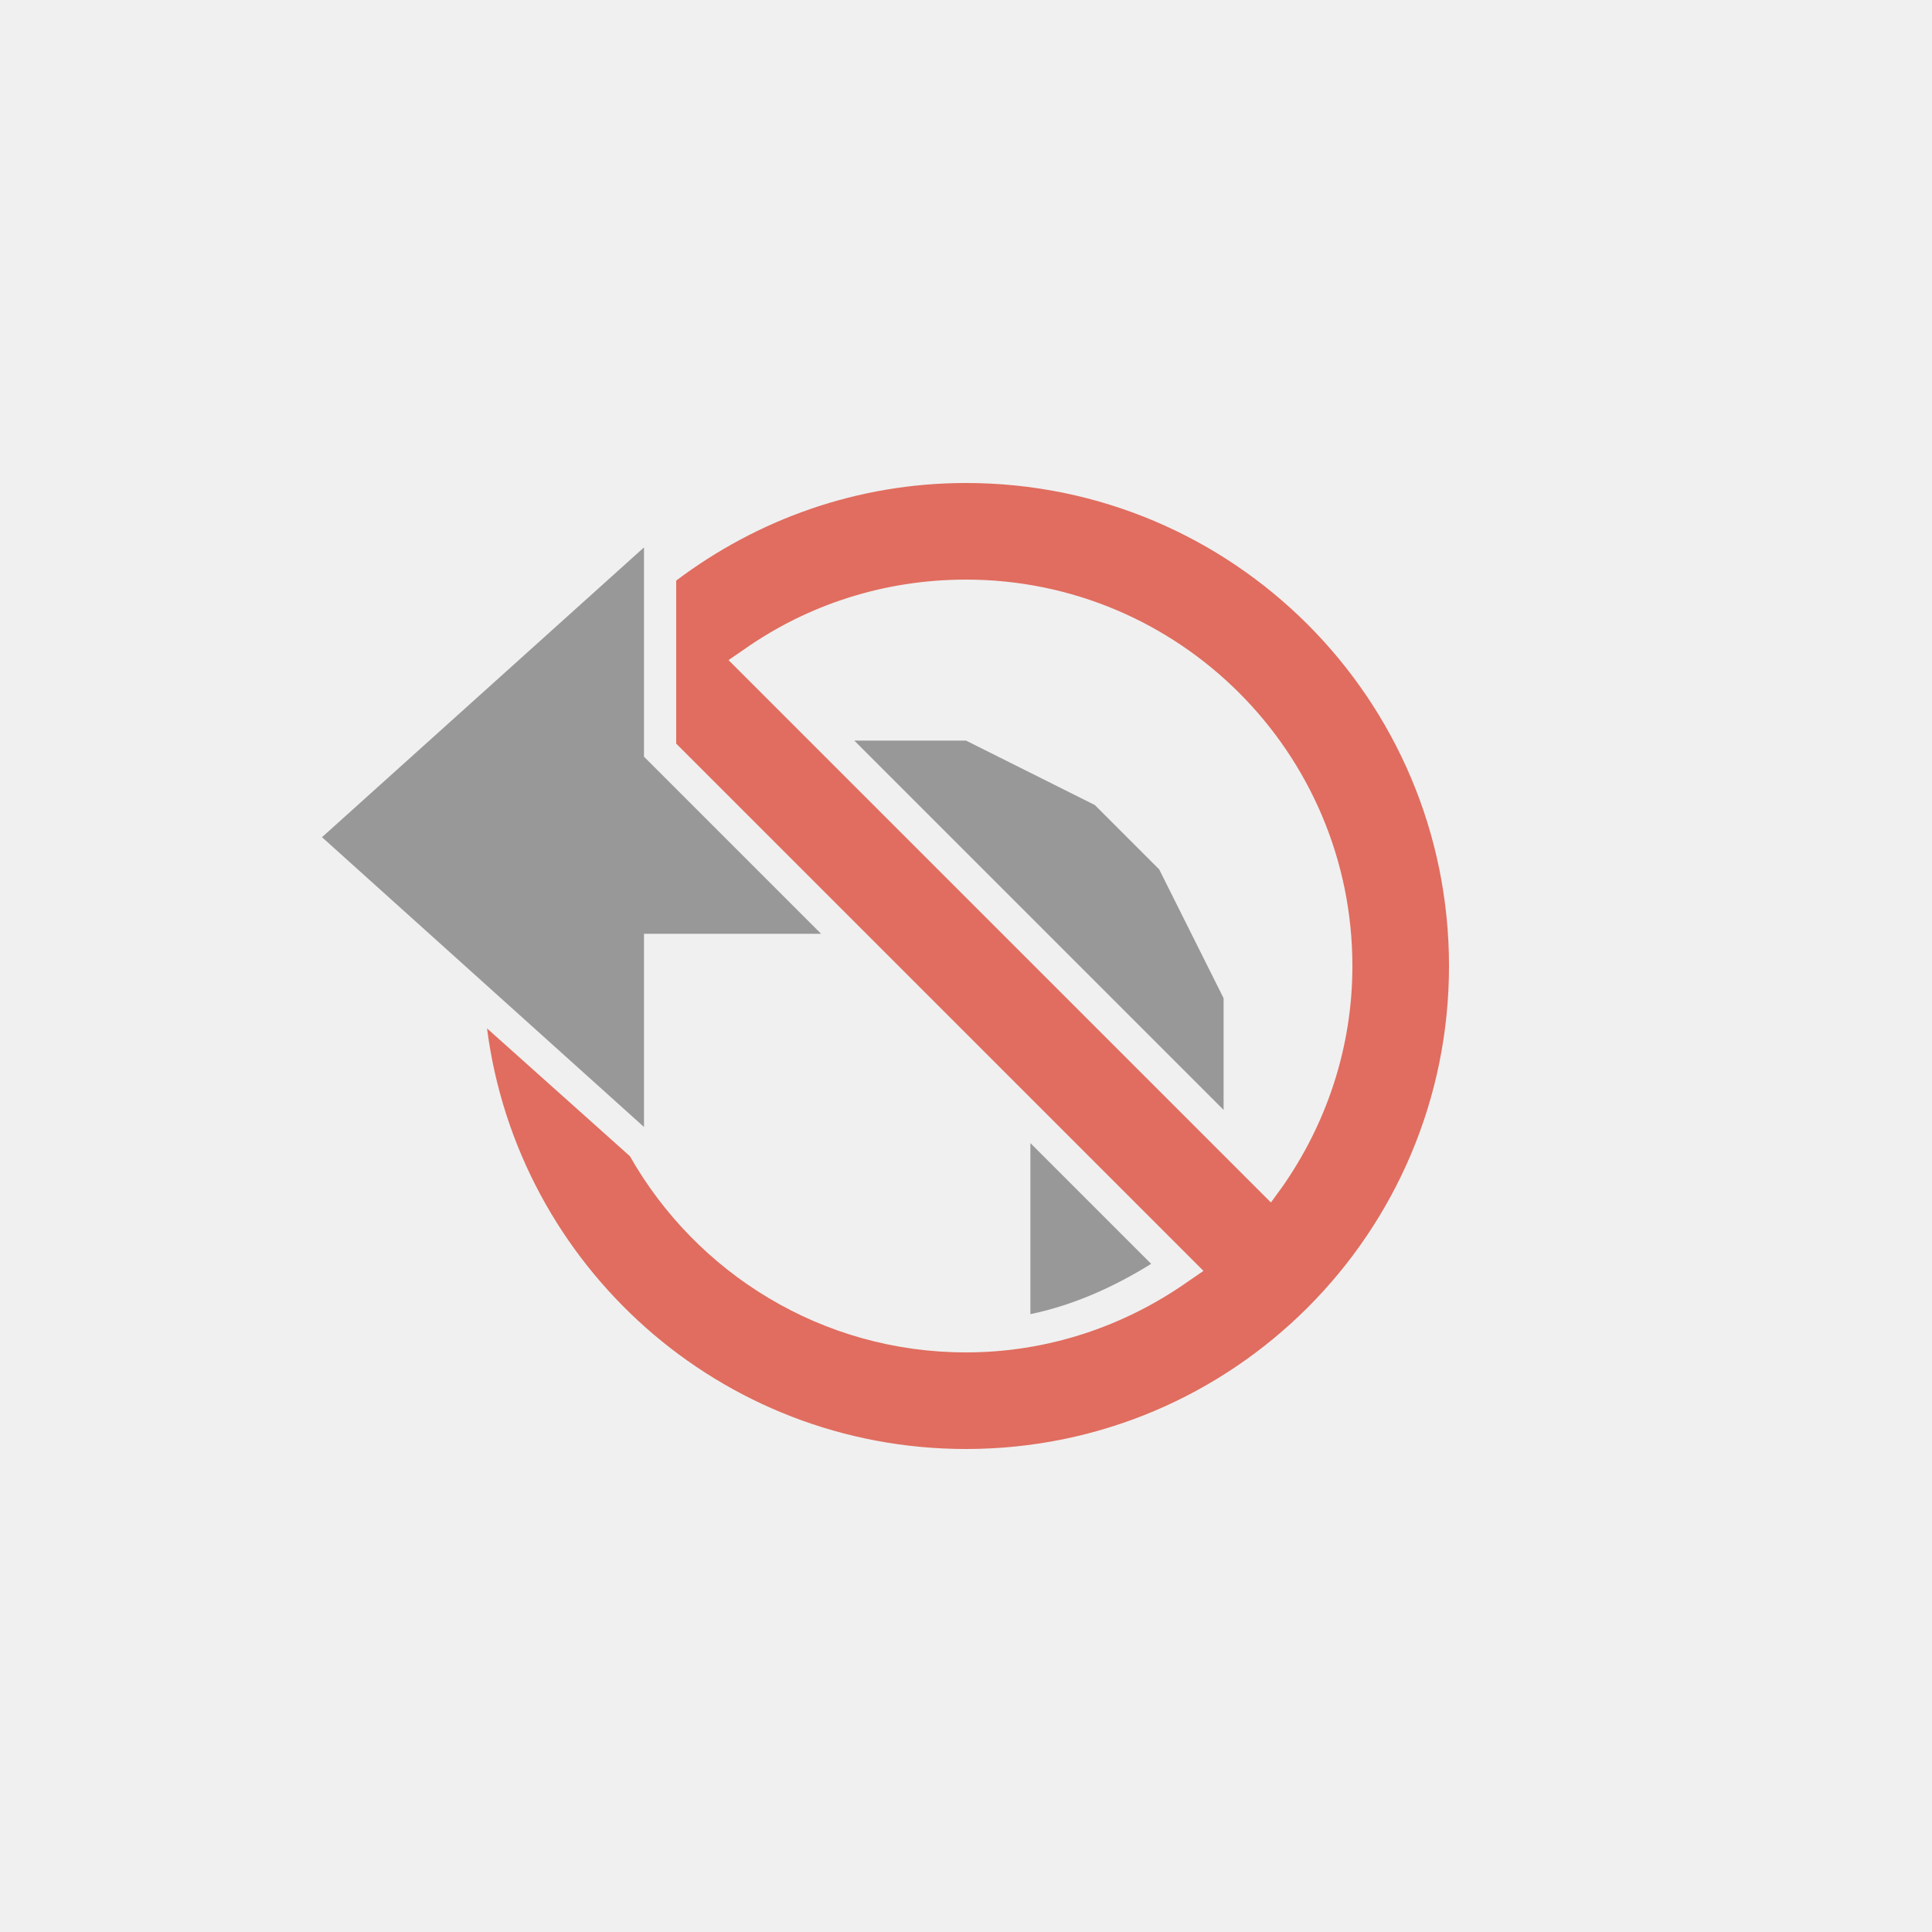
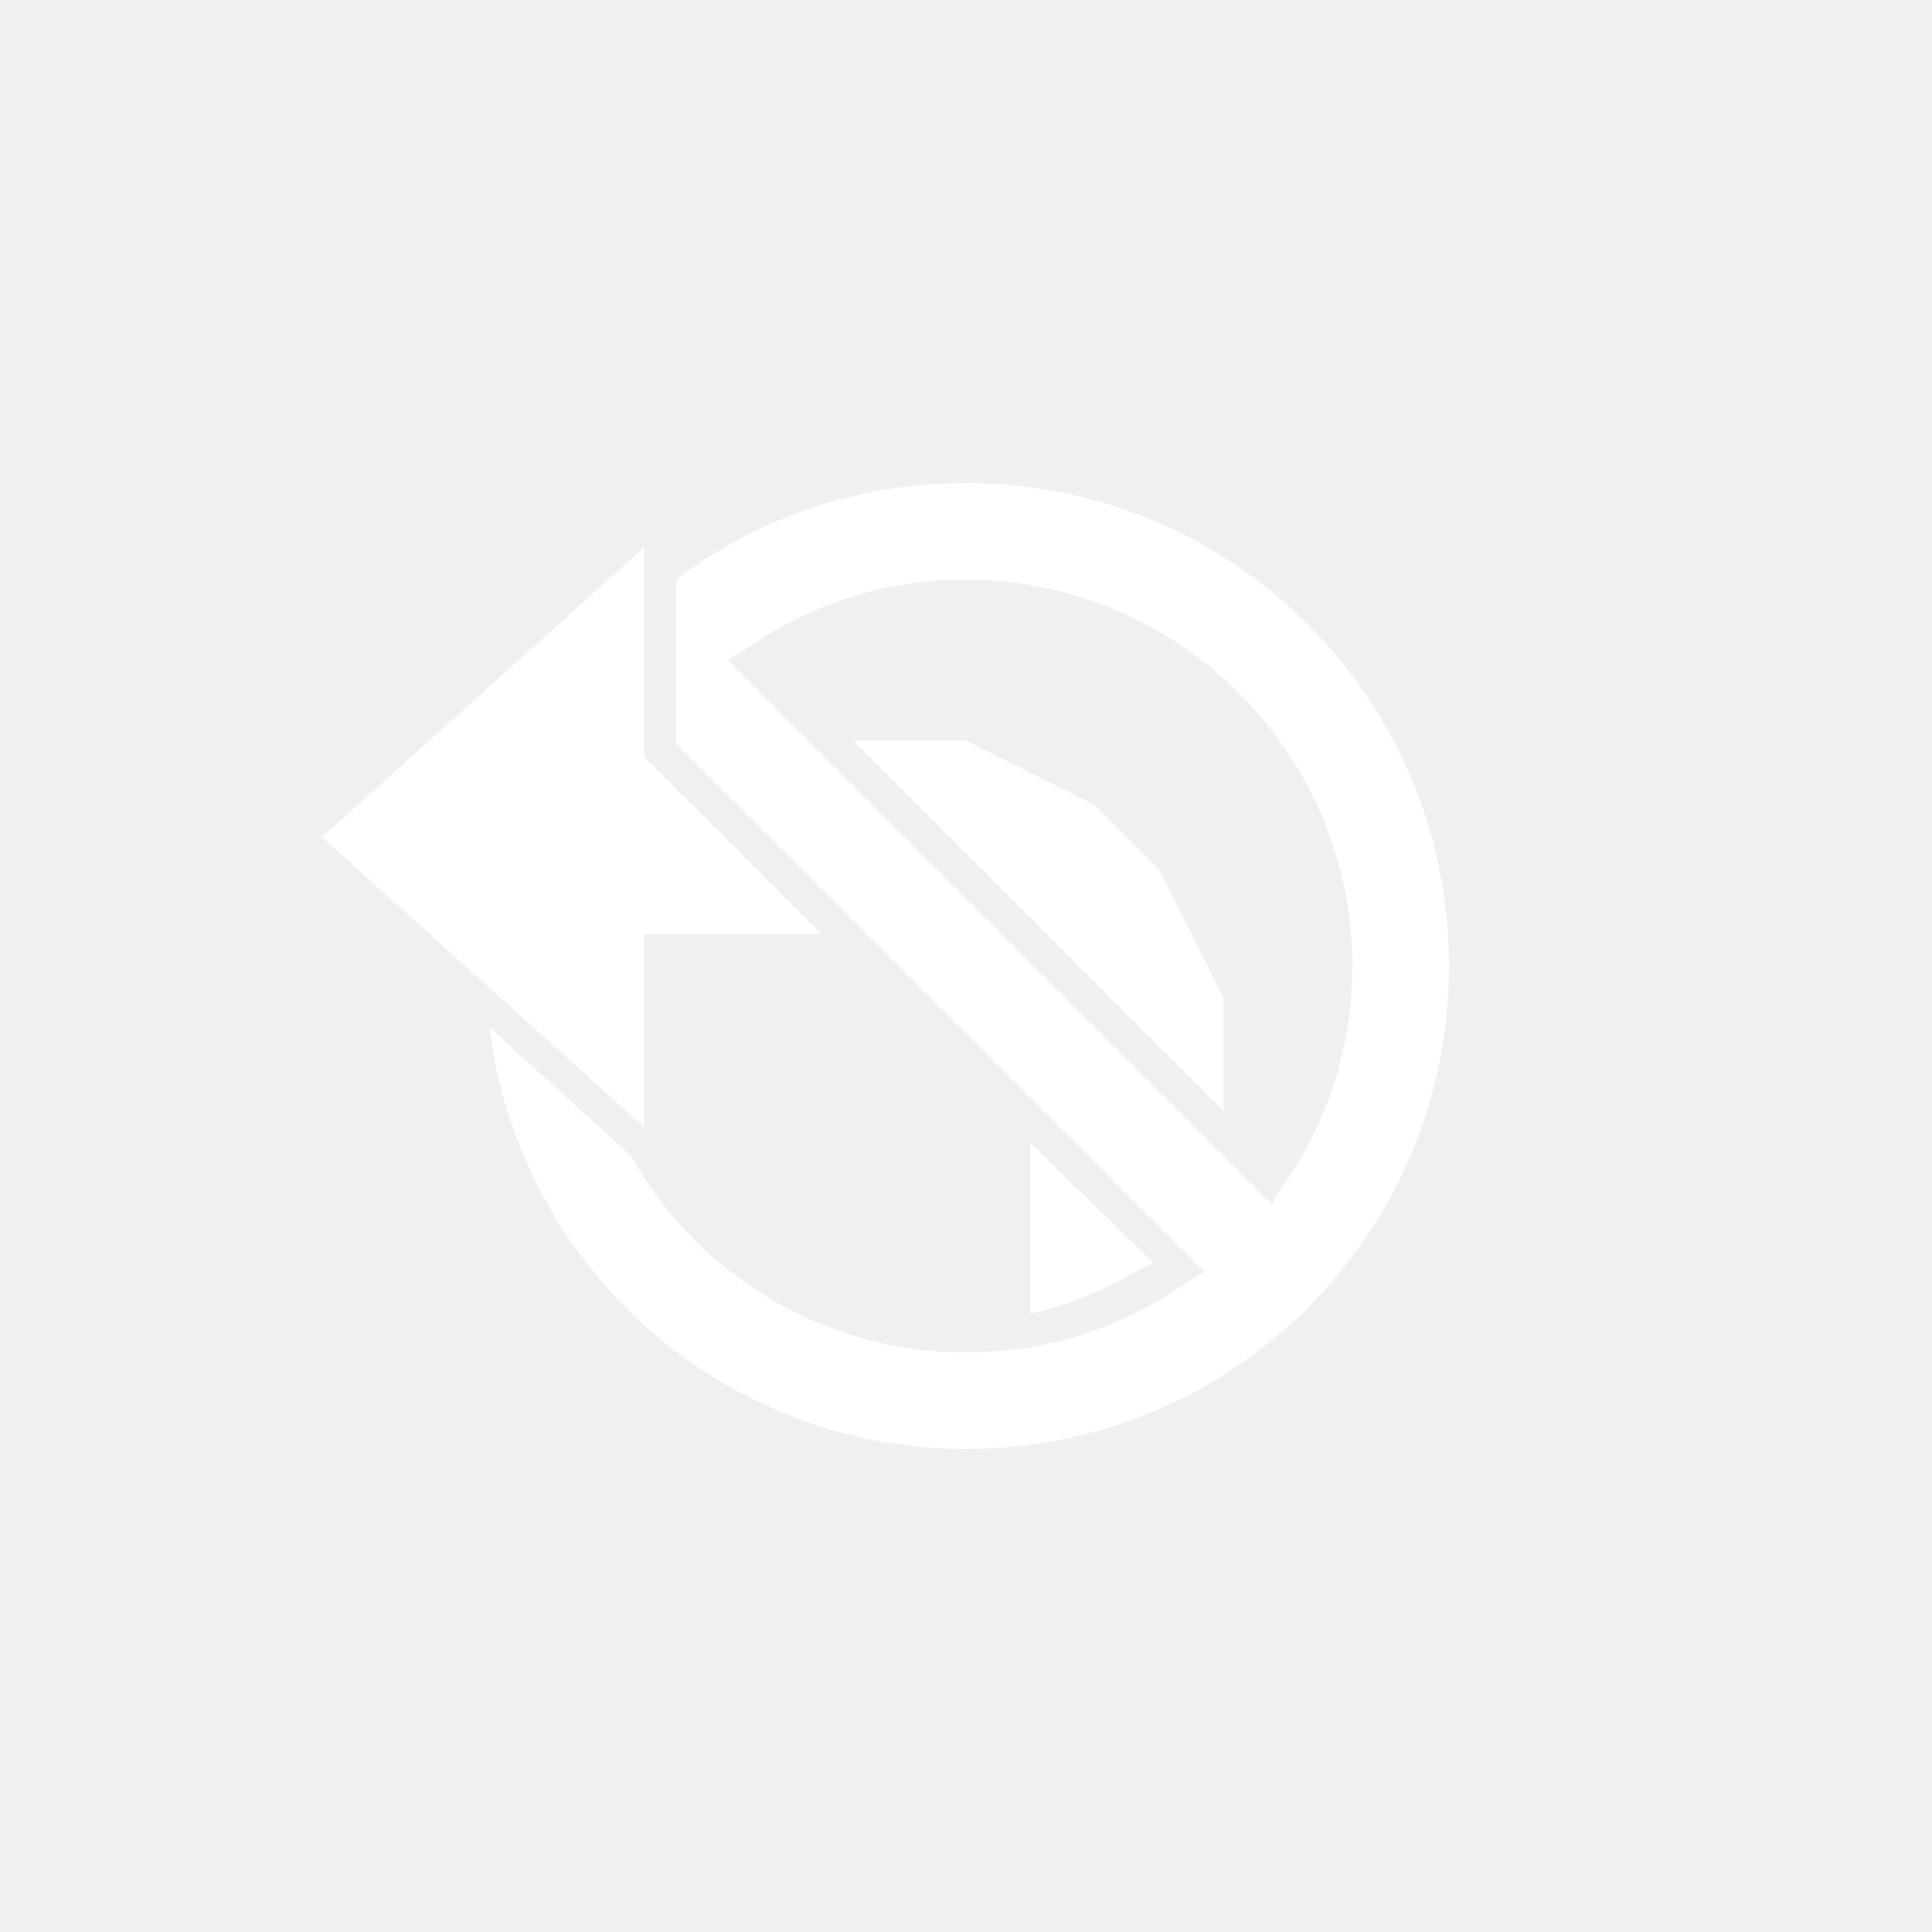
- <svg xmlns="http://www.w3.org/2000/svg" version="1.1" x="0" y="0" width="60" height="60" viewBox="0 0 60 60">
-   <path d="M20,17 L10,26 L20,35 L20,29 L25.5,29 L20,23.5 L20,17 z M26.531,23 L38,34.469 L38,31 L36,27 L34,25 L30,23 L26.531,23 z M32,35.5 L32,40.812 C33.354,40.53 34.611,39.958 35.75,39.25 L32,35.5 z" fill="#989898" />
-   <path d="M30,15 C26.612,15 23.51,16.14 21,18.031 L21,23.094 L37.375,39.469 L36.875,39.812 C34.928,41.178 32.561,42 30,42 C25.527,42 21.626,39.541 19.562,35.906 L15.125,31.938 C16.076,39.309 22.368,45 30,45 C38.29,45 45,38.29 45,30 C45,21.71 38.29,15 30,15 z M30,18 C36.621,18 42,23.379 42,30 C42,32.561 41.178,34.928 39.812,36.875 L39.469,37.344 L22.625,20.5 L23.125,20.156 C25.072,18.791 27.439,18 30,18 z" fill="#E06D5F" />
+ <svg xmlns="http://www.w3.org/2000/svg" version="1.1" id="Layer_1" x="0px" y="0px" viewBox="0 0 60 60" style="enable-background:new 0 0 60 60;" xml:space="preserve">
+   <style type="text/css">
+ 	.st0{fill:#FFFFFF;}
+ </style>
+   <path class="st0" d="M20,17l-10,9l10,9v-6h5.5L20,23.5V17z M26.5,23L38,34.5V31l-2-4l-2-2l-4-2H26.5z M32,35.5v5.3  c1.4-0.3,2.6-0.9,3.8-1.6L32,35.5z" />
+   <path class="st0" d="M30,15c-3.4,0-6.5,1.1-9,3v5.1l16.4,16.4l-0.5,0.3C34.9,41.2,32.6,42,30,42c-4.5,0-8.4-2.5-10.4-6.1l-4.4-4  C16.1,39.3,22.4,45,30,45c8.3,0,15-6.7,15-15S38.3,15,30,15z M30,18c6.6,0,12,5.4,12,12c0,2.6-0.8,4.9-2.2,6.9l-0.3,0.5L22.6,20.5  l0.5-0.3C25.1,18.8,27.4,18,30,18z" />
</svg>
